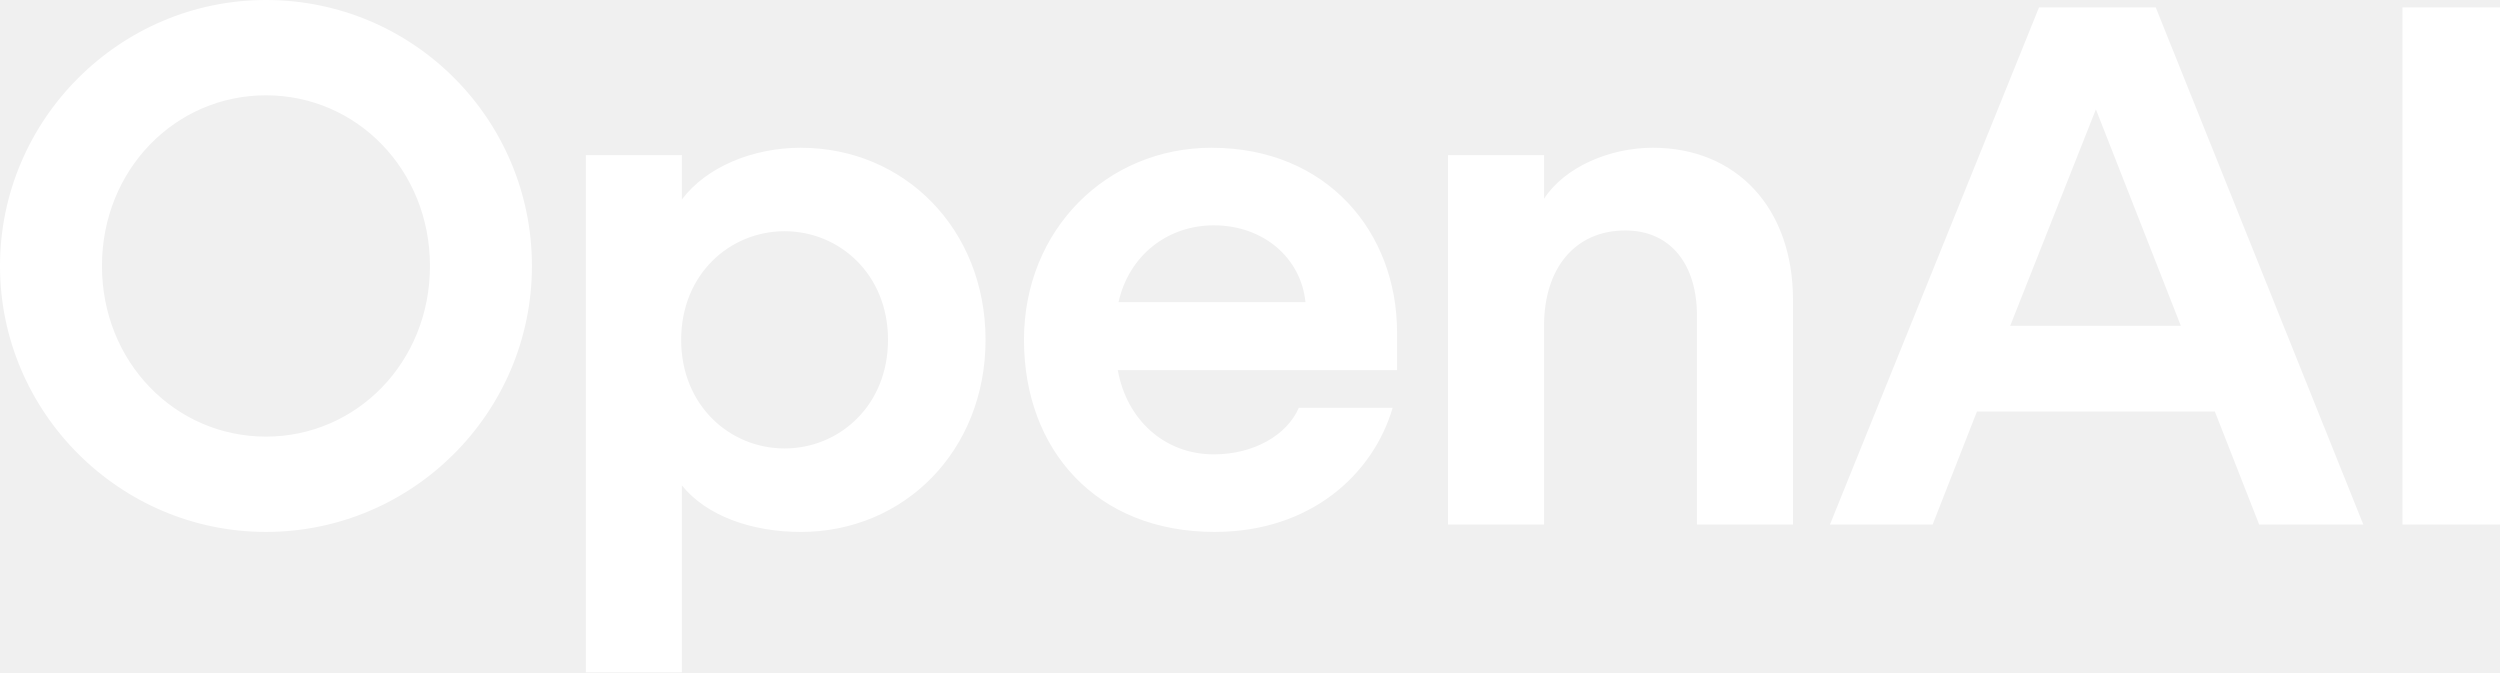
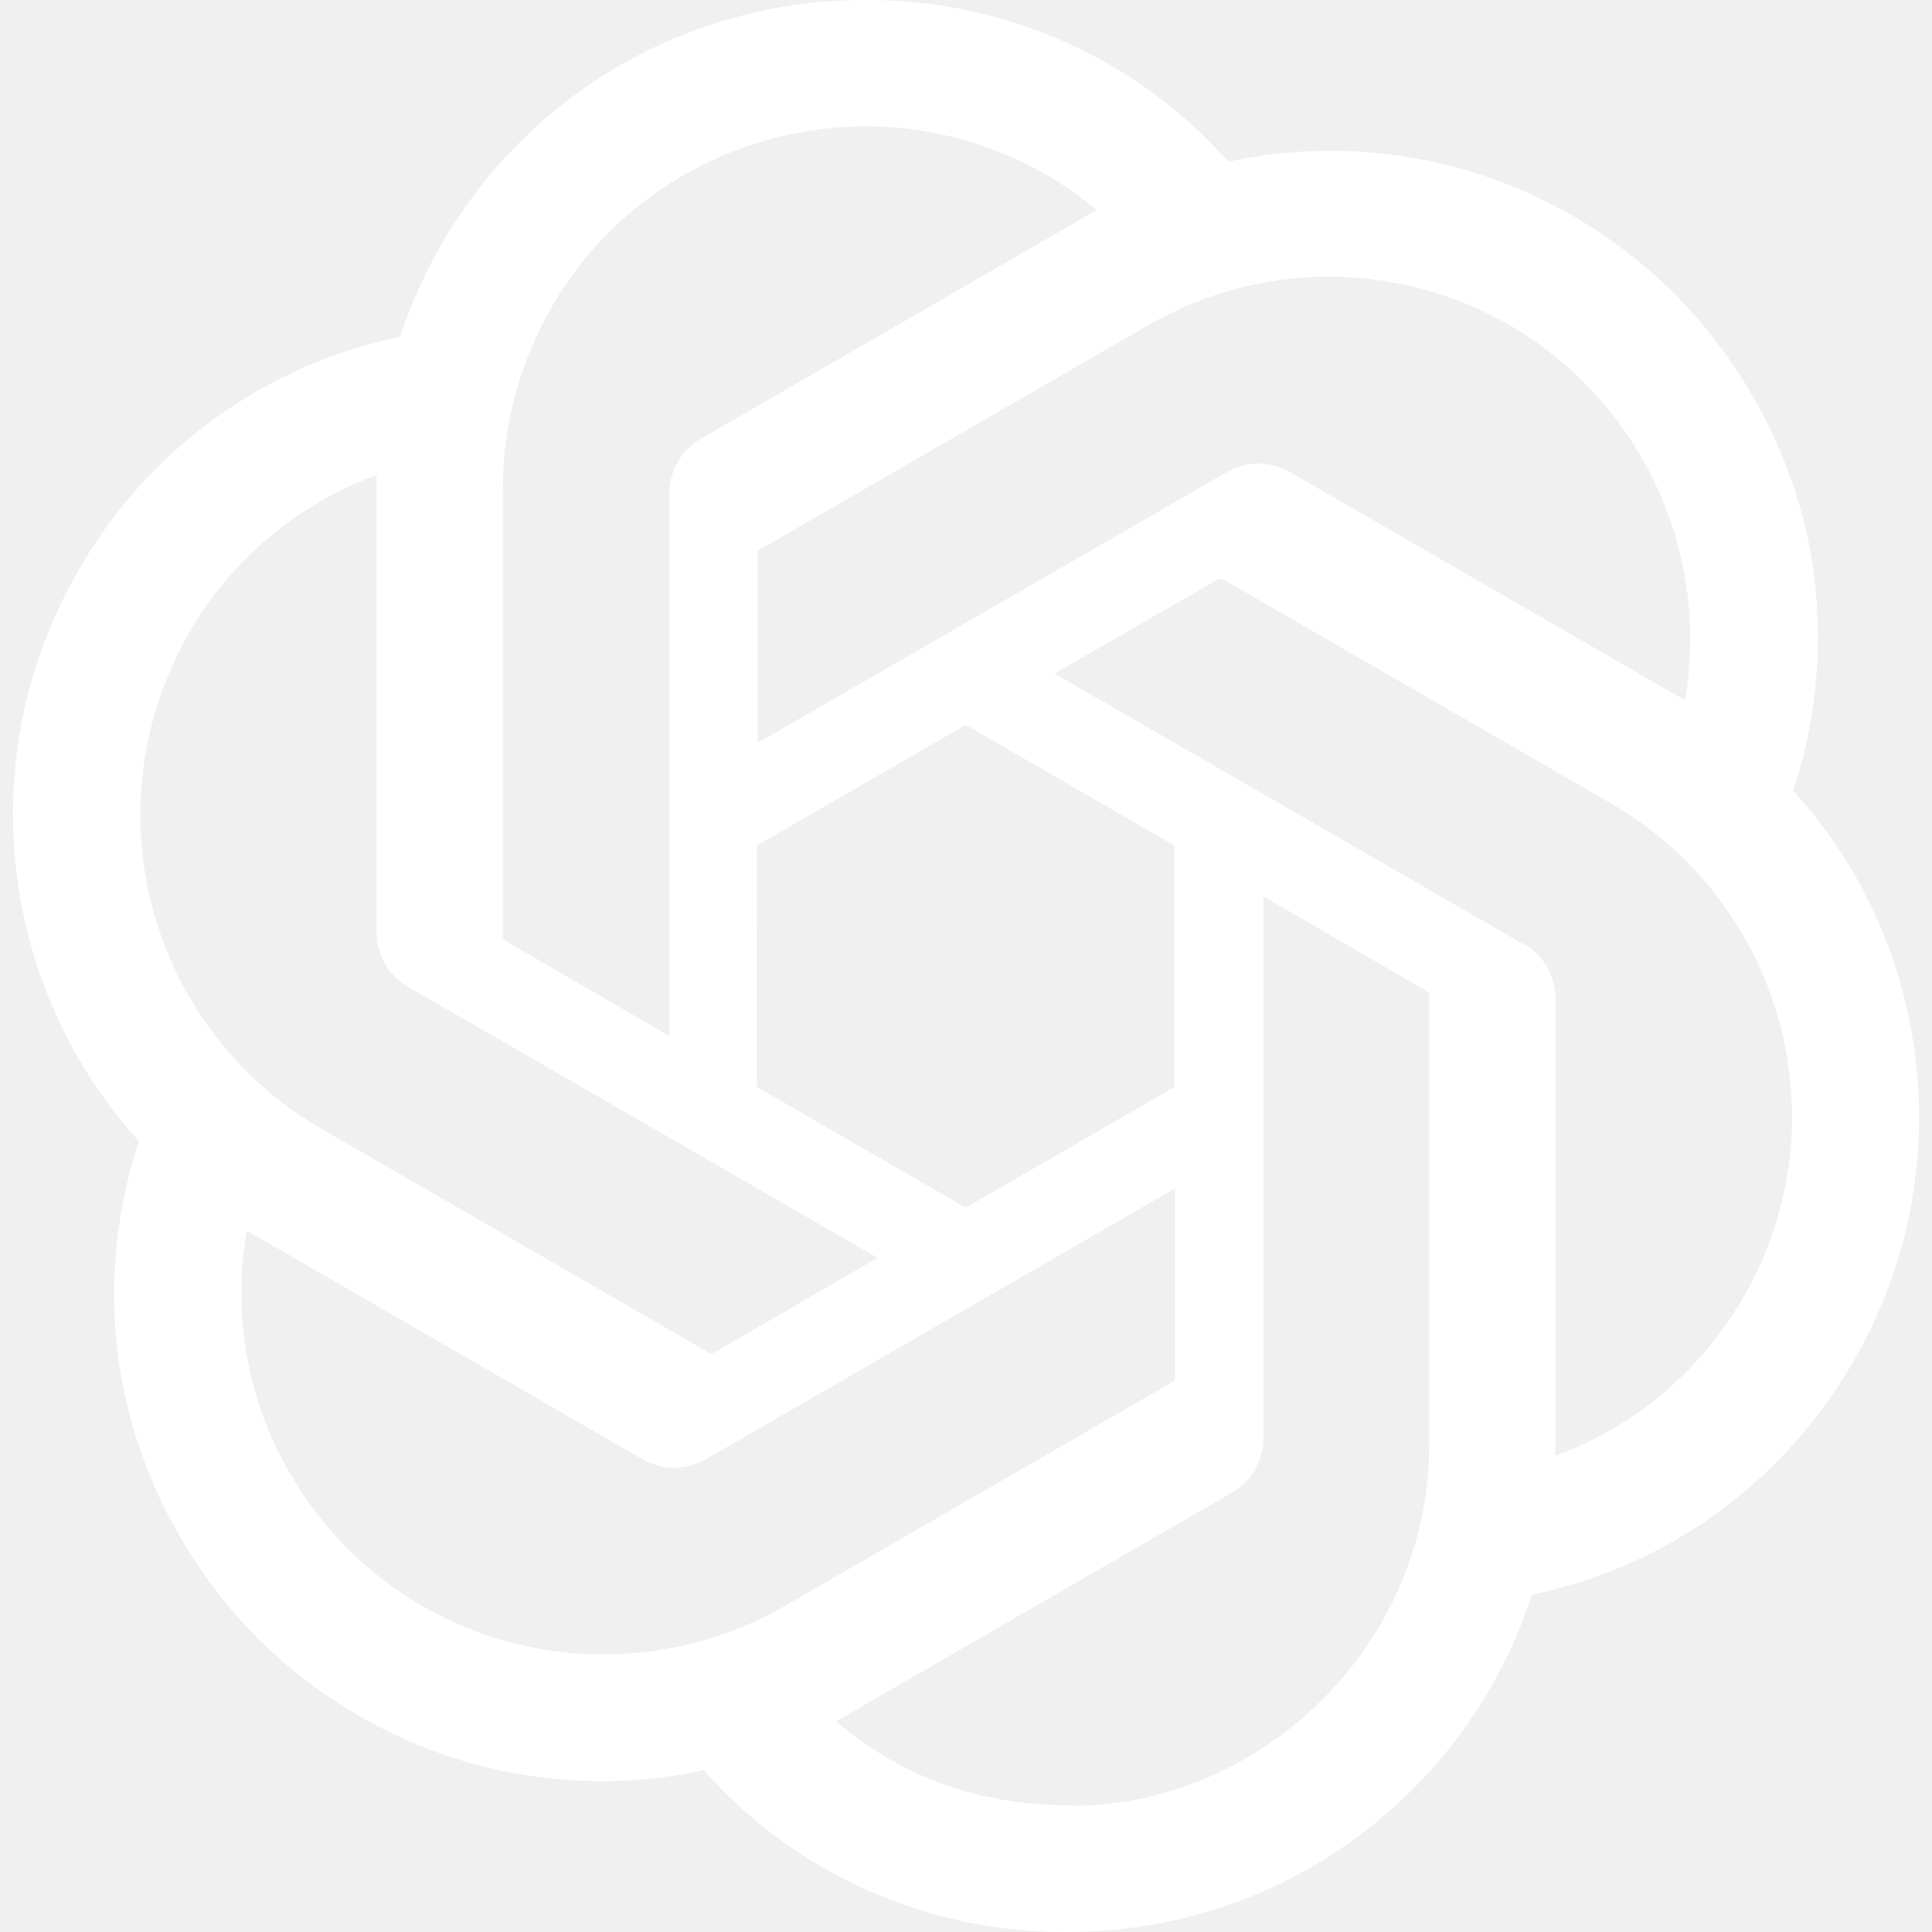
- <svg xmlns="http://www.w3.org/2000/svg" fill="none" viewBox="0 0 1124.22 302.32">
-   <path fill="#fff" d="M119.6 0C53.82 0 0 53.82 0 119.6s53.82 119.6 119.6 119.6 119.6-53.49 119.6-119.6S185.71 0 119.6 0m0 196.34c-40.86 0-73.75-33.55-73.75-76.74s32.89-76.74 73.75-76.74 73.75 33.55 73.75 76.74-32.89 76.74-73.75 76.74m240.53-129.9c-21.59 0-42.52 8.64-53.49 23.26V69.77h-43.19v232.56h43.19v-84.05c10.96 13.62 31.23 20.93 53.49 20.93 46.51 0 83.06-36.54 83.06-86.38s-36.55-86.38-83.06-86.38Zm-7.31 135.22c-24.58 0-46.51-19.27-46.51-48.84s21.93-48.84 46.51-48.84 46.51 19.27 46.51 48.84-21.93 48.84-46.51 48.84M544.85 66.44c-47.18 0-84.38 36.88-84.38 86.38s32.56 86.38 85.71 86.38c43.52 0 71.43-26.25 80.07-55.81h-42.19c-5.32 12.29-20.27 20.93-38.21 20.93-22.26 0-39.2-15.61-43.19-37.87h125.58v-16.94c0-45.18-31.56-83.06-83.39-83.06Zm-41.86 69.44c4.65-20.93 21.93-34.55 42.86-34.55 22.26 0 39.2 14.62 41.2 34.55H503Zm240.19-69.44c-19.27 0-39.54 8.64-48.84 22.92v-19.6h-43.19v166.11h43.19V146.5c0-25.91 13.95-42.86 36.54-42.86 20.93 0 32.22 15.95 32.22 38.21v94.02h43.19v-101c0-41.2-25.25-68.44-63.12-68.44ZM916.92 3.33 822.9 235.89h46.18l19.93-50.83h106.98l19.93 50.83h46.84L969.41 3.33zm-12.96 143.19 38.54-97.34 38.2 97.34zM1124.22 3.33h-43.85v232.56h43.85z" />
+ <svg xmlns="http://www.w3.org/2000/svg" width="72" height="72" fill="none" viewBox="0 0 72 72">
+   <path fill="#fff" d="M66.827 29.466c.81-2.43 1.08-4.993.832-7.535-.247-2.542-1.08-4.993-2.361-7.198a18.2 18.2 0 0 0-8.345-7.535 18 18 0 0 0-11.179-1.17 17.7 17.7 0 0 0-6.118-4.475A17.9 17.9 0 0 0 32.234 0a18.16 18.16 0 0 0-10.707 3.464 18.23 18.23 0 0 0-6.613 9.087 17.9 17.9 0 0 0-6.927 3.059 17.9 17.9 0 0 0-5.061 5.645 18.08 18.08 0 0 0-2.34 10.999 18.15 18.15 0 0 0 4.59 10.279 18.2 18.2 0 0 0-.833 7.535 18.1 18.1 0 0 0 2.362 7.198 18.2 18.2 0 0 0 8.344 7.535 18 18 0 0 0 11.18 1.17 17.7 17.7 0 0 0 6.117 4.475A17.9 17.9 0 0 0 39.77 72c3.846 0 7.602-1.192 10.706-3.463a18.2 18.2 0 0 0 6.613-9.11 17.9 17.9 0 0 0 6.928-3.06 18.2 18.2 0 0 0 5.06-5.645 18.08 18.08 0 0 0 2.34-10.999 18 18 0 0 0-4.589-10.256m-26.9 37.81c-3.577 0-6.366-1.102-8.773-3.127.113-.067.292-.157.427-.247l14.328-8.277a2.23 2.23 0 0 0 .855-.855c.202-.36.315-.765.315-1.17V33.402l6.05 3.509s.068.045.09.067a.17.17 0 0 0 .045.09v16.735c0 7.58-6.32 13.495-13.338 13.495zM10.797 54.905A13.35 13.35 0 0 1 9.2 45.863c.113.067.293.18.428.247l14.327 8.278c.36.202.765.315 1.17.315s.81-.113 1.17-.316l17.499-10.099v7.108c0 .023-.045.068-.068.09l-14.485 8.367a13.55 13.55 0 0 1-10.234 1.35 13.46 13.46 0 0 1-8.187-6.276zM7.02 23.618a13.42 13.42 0 0 1 7.017-5.916v17.05c0 .405.113.81.315 1.17.203.36.495.652.855.854l17.499 10.1-6.05 3.508s-.068.023-.09.045h-.113l-14.485-8.367a13.5 13.5 0 0 1-6.276-8.188A13.55 13.55 0 0 1 7.02 23.64zM56.795 35.2 39.296 25.102l6.05-3.486s.068-.023.09-.045h.113l14.486 8.367a13.5 13.5 0 0 1 5.218 5.443 13.55 13.55 0 0 1 1.484 7.378 13.45 13.45 0 0 1-2.721 7.017 13.3 13.3 0 0 1-6.05 4.477v-17.05c0-.405-.113-.81-.316-1.17a2.23 2.23 0 0 0-.855-.854zm6.029-9.086s-.293-.18-.428-.248L48.07 17.59a2.4 2.4 0 0 0-1.17-.315 2.33 2.33 0 0 0-1.17.315l-17.5 10.099v-7.108c0-.022.045-.067.067-.09l14.486-8.367a13.44 13.44 0 0 1 7.31-1.8 13.47 13.47 0 0 1 7.13 2.408 13.57 13.57 0 0 1 4.723 5.87c.99 2.362 1.282 4.97.855 7.49zm-37.9 12.483-6.05-3.509s-.068-.045-.09-.068a.17.17 0 0 0-.046-.09V18.197c0-2.564.742-5.06 2.114-7.242a13.34 13.34 0 0 1 5.669-4.971 13.67 13.67 0 0 1 7.445-1.17c2.541.337 4.948 1.372 6.905 3.014-.113.068-.293.158-.428.247l-14.327 8.278a2.23 2.23 0 0 0-.855.854 2.4 2.4 0 0 0-.315 1.17v20.198zm3.284-7.085 7.782-4.499 7.782 4.499v8.997l-7.782 4.498-7.783-4.498z" />
</svg>
